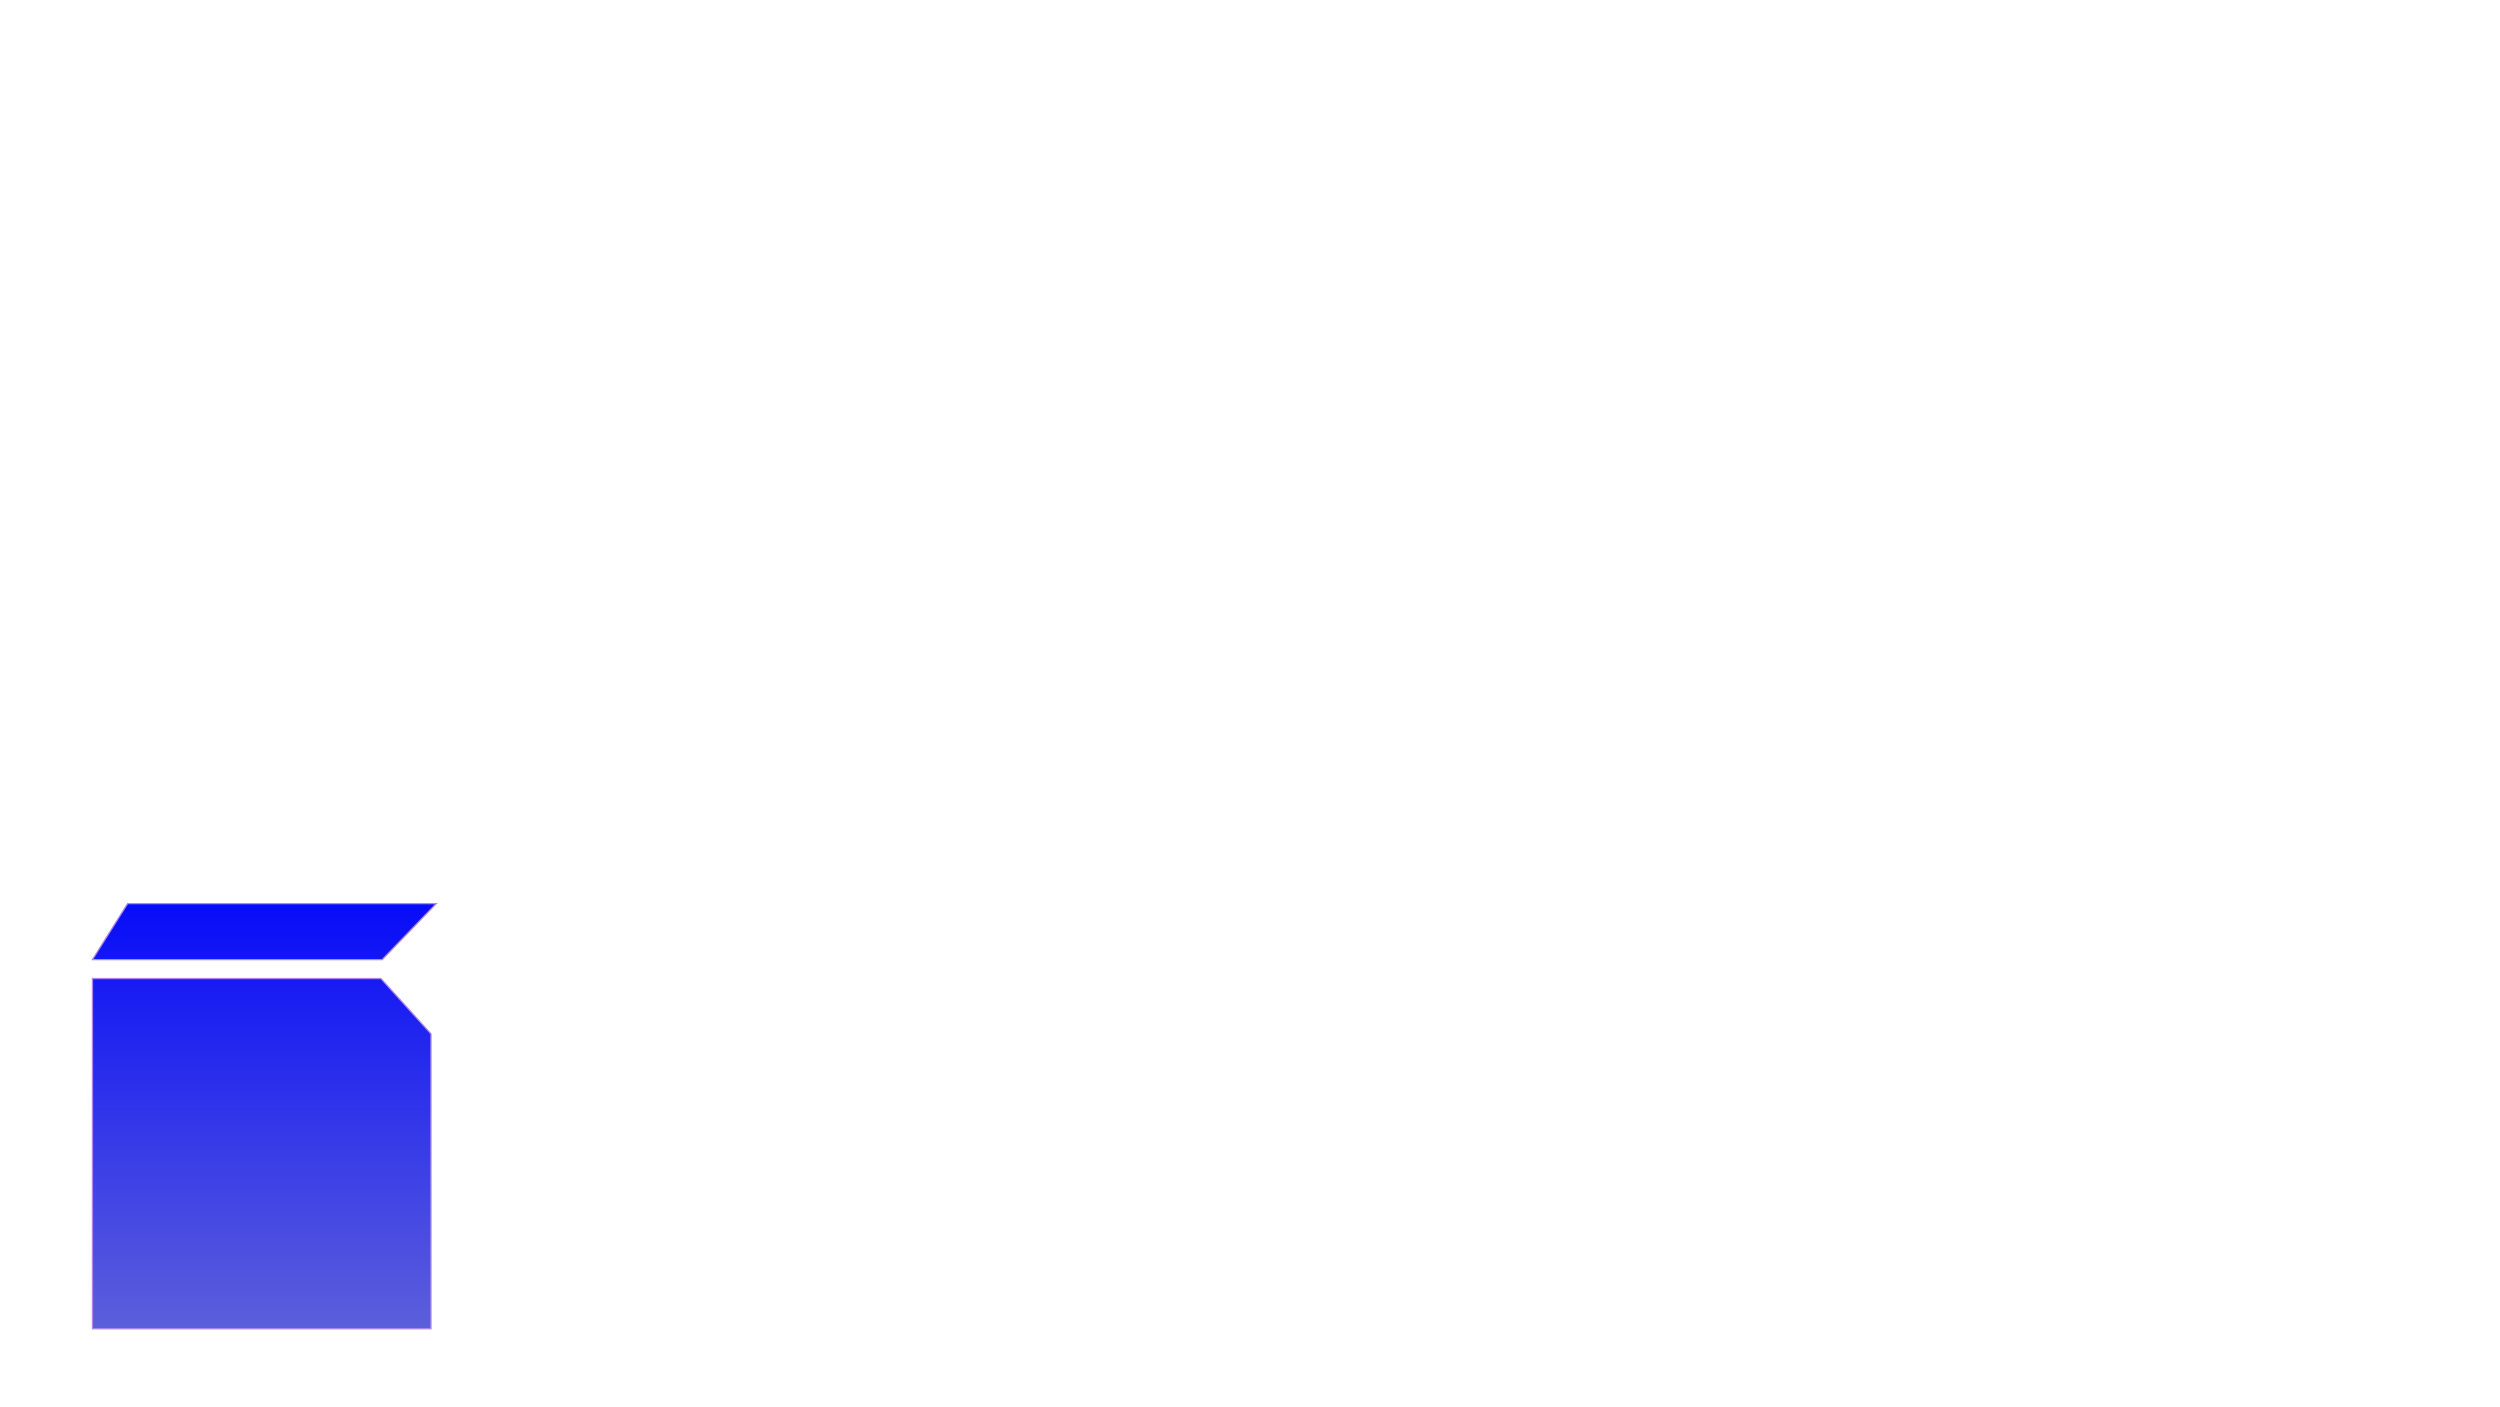
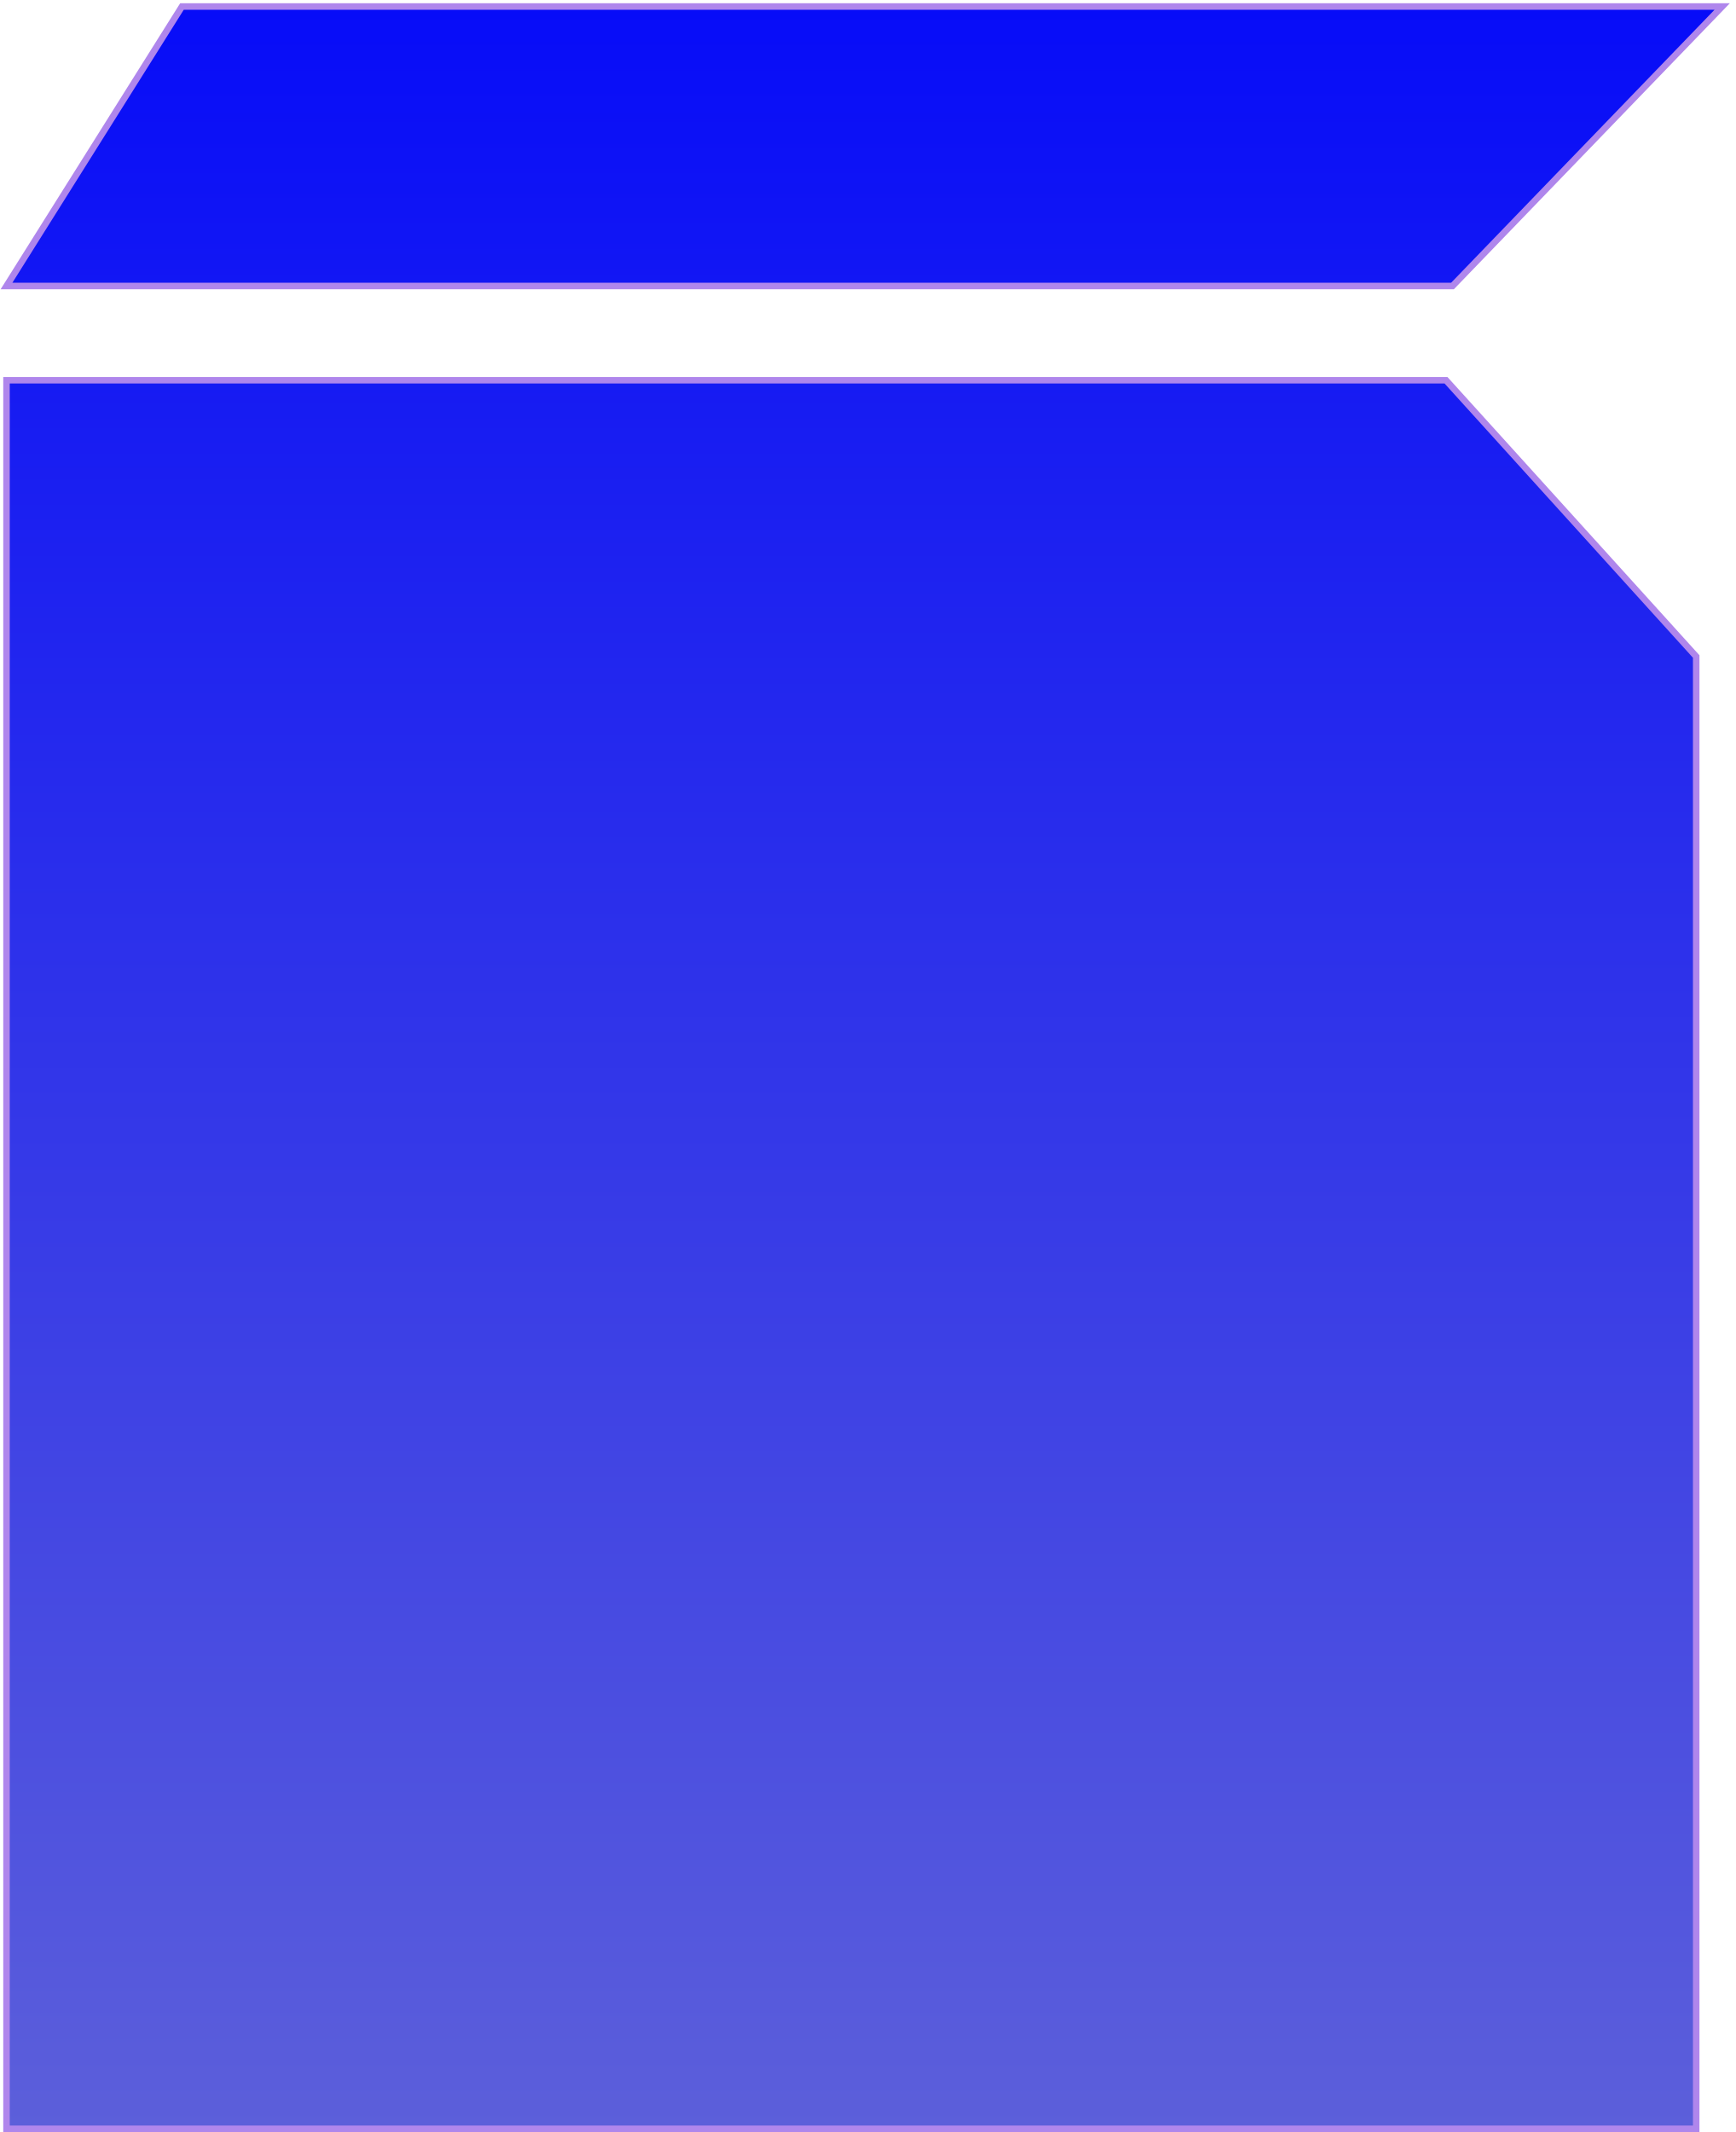
- <svg xmlns="http://www.w3.org/2000/svg" width="1920" height="1080" viewBox="0 0 1920 1080" fill="none">
-   <path d="M98 694L71 737H293.5L335 694H98Z" fill="url(#paint0_linear_269_5)" />
-   <path d="M71 1020.5V751.5H292.5L331 794V1020.5H71Z" fill="url(#paint1_linear_269_5)" />
-   <path d="M98 694L71 737H293.5L335 694H98Z" stroke="#AF86EC" />
-   <path d="M71 1020.5V751.5H292.5L331 794V1020.5H71Z" stroke="#AF86EC" />
+ <svg xmlns="http://www.w3.org/2000/svg" width="267" height="328" viewBox="0 0 267 328" fill="none">
+   <path d="M28 1L1 44H223.5L265 1H28Z" fill="url(#paint0_linear_301_71)" />
+   <path d="M1 327.5V58.5H222.5L261 101V327.5H1Z" fill="url(#paint1_linear_301_71)" />
+   <path d="M28 1L1 44H223.5L265 1H28Z" stroke="#AF86EC" />
+   <path d="M1 327.5V58.5H222.5L261 101V327.5H1Z" stroke="#AF86EC" />
  <defs>
-     <linearGradient id="paint0_linear_269_5" x1="203" y1="694" x2="203" y2="1020.5" gradientUnits="userSpaceOnUse">
+     <linearGradient id="paint0_linear_301_71" x1="133" y1="1" x2="133" y2="327.5" gradientUnits="userSpaceOnUse">
      <stop stop-color="#070CF8" />
      <stop offset="1" stop-color="#5C5FDA" />
    </linearGradient>
-     <linearGradient id="paint1_linear_269_5" x1="203" y1="694" x2="203" y2="1020.5" gradientUnits="userSpaceOnUse">
+     <linearGradient id="paint1_linear_301_71" x1="133" y1="1" x2="133" y2="327.5" gradientUnits="userSpaceOnUse">
      <stop stop-color="#070CF8" />
      <stop offset="1" stop-color="#5C5FDA" />
    </linearGradient>
  </defs>
</svg>
